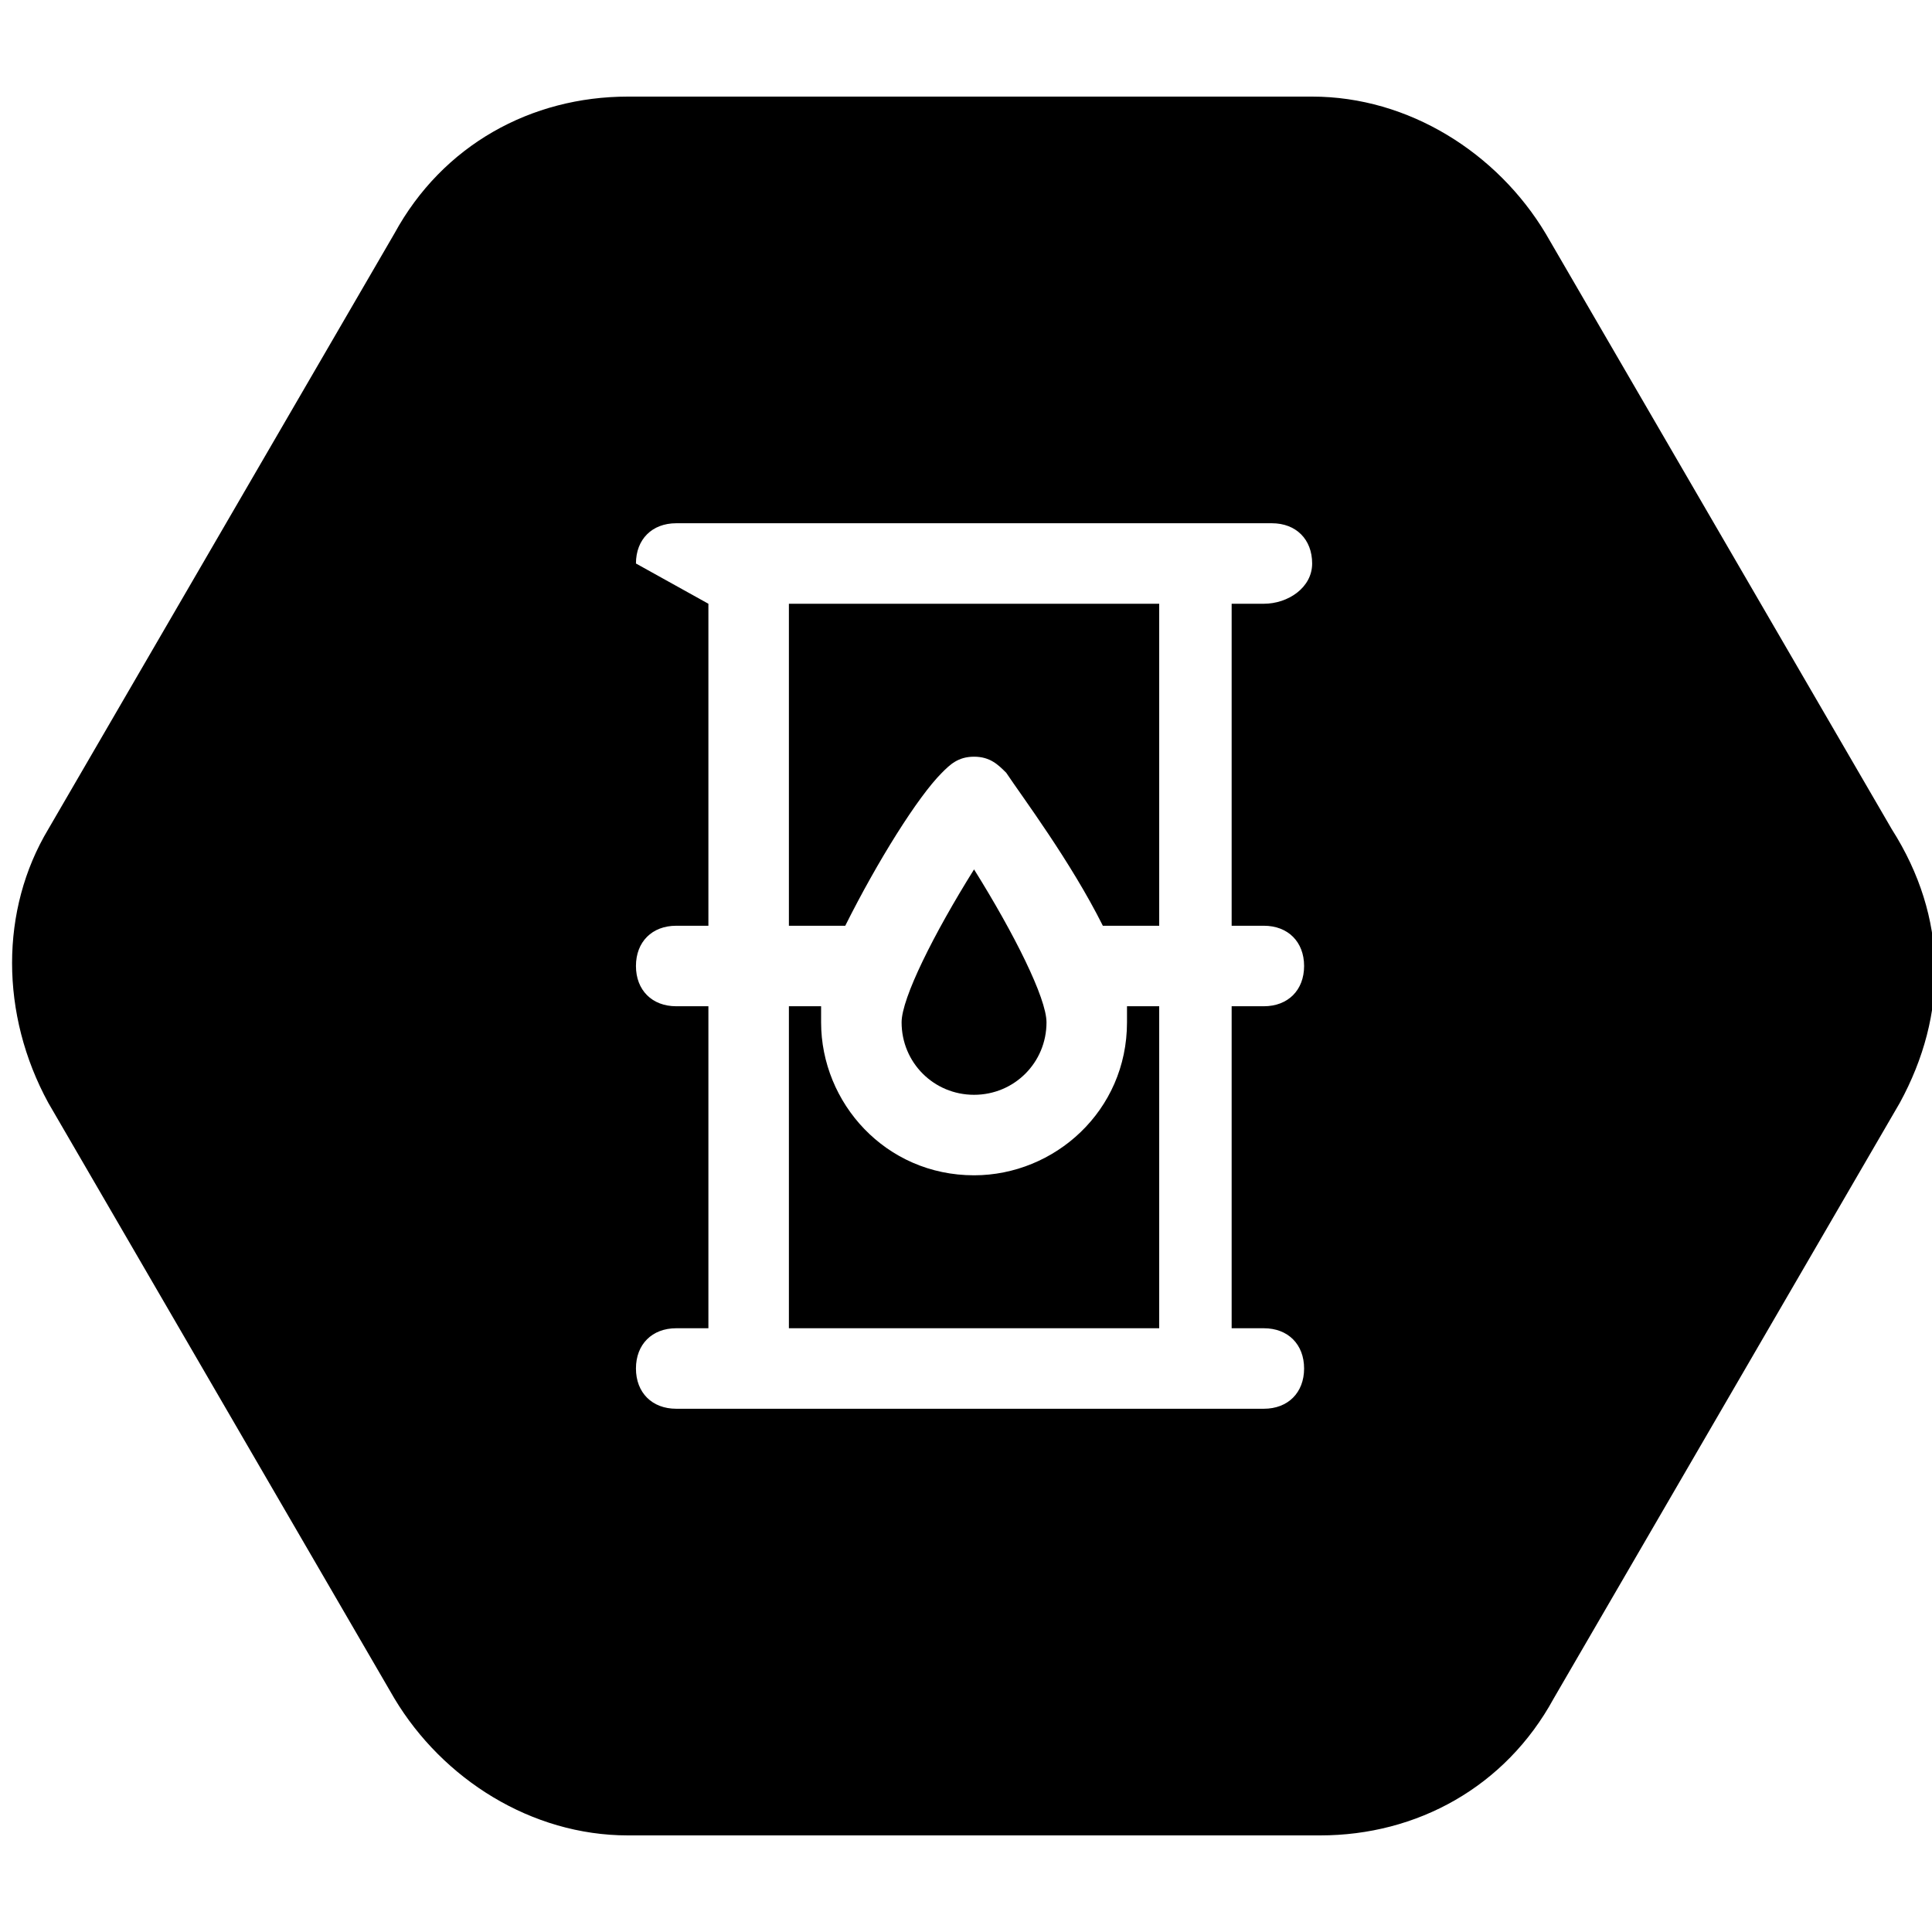
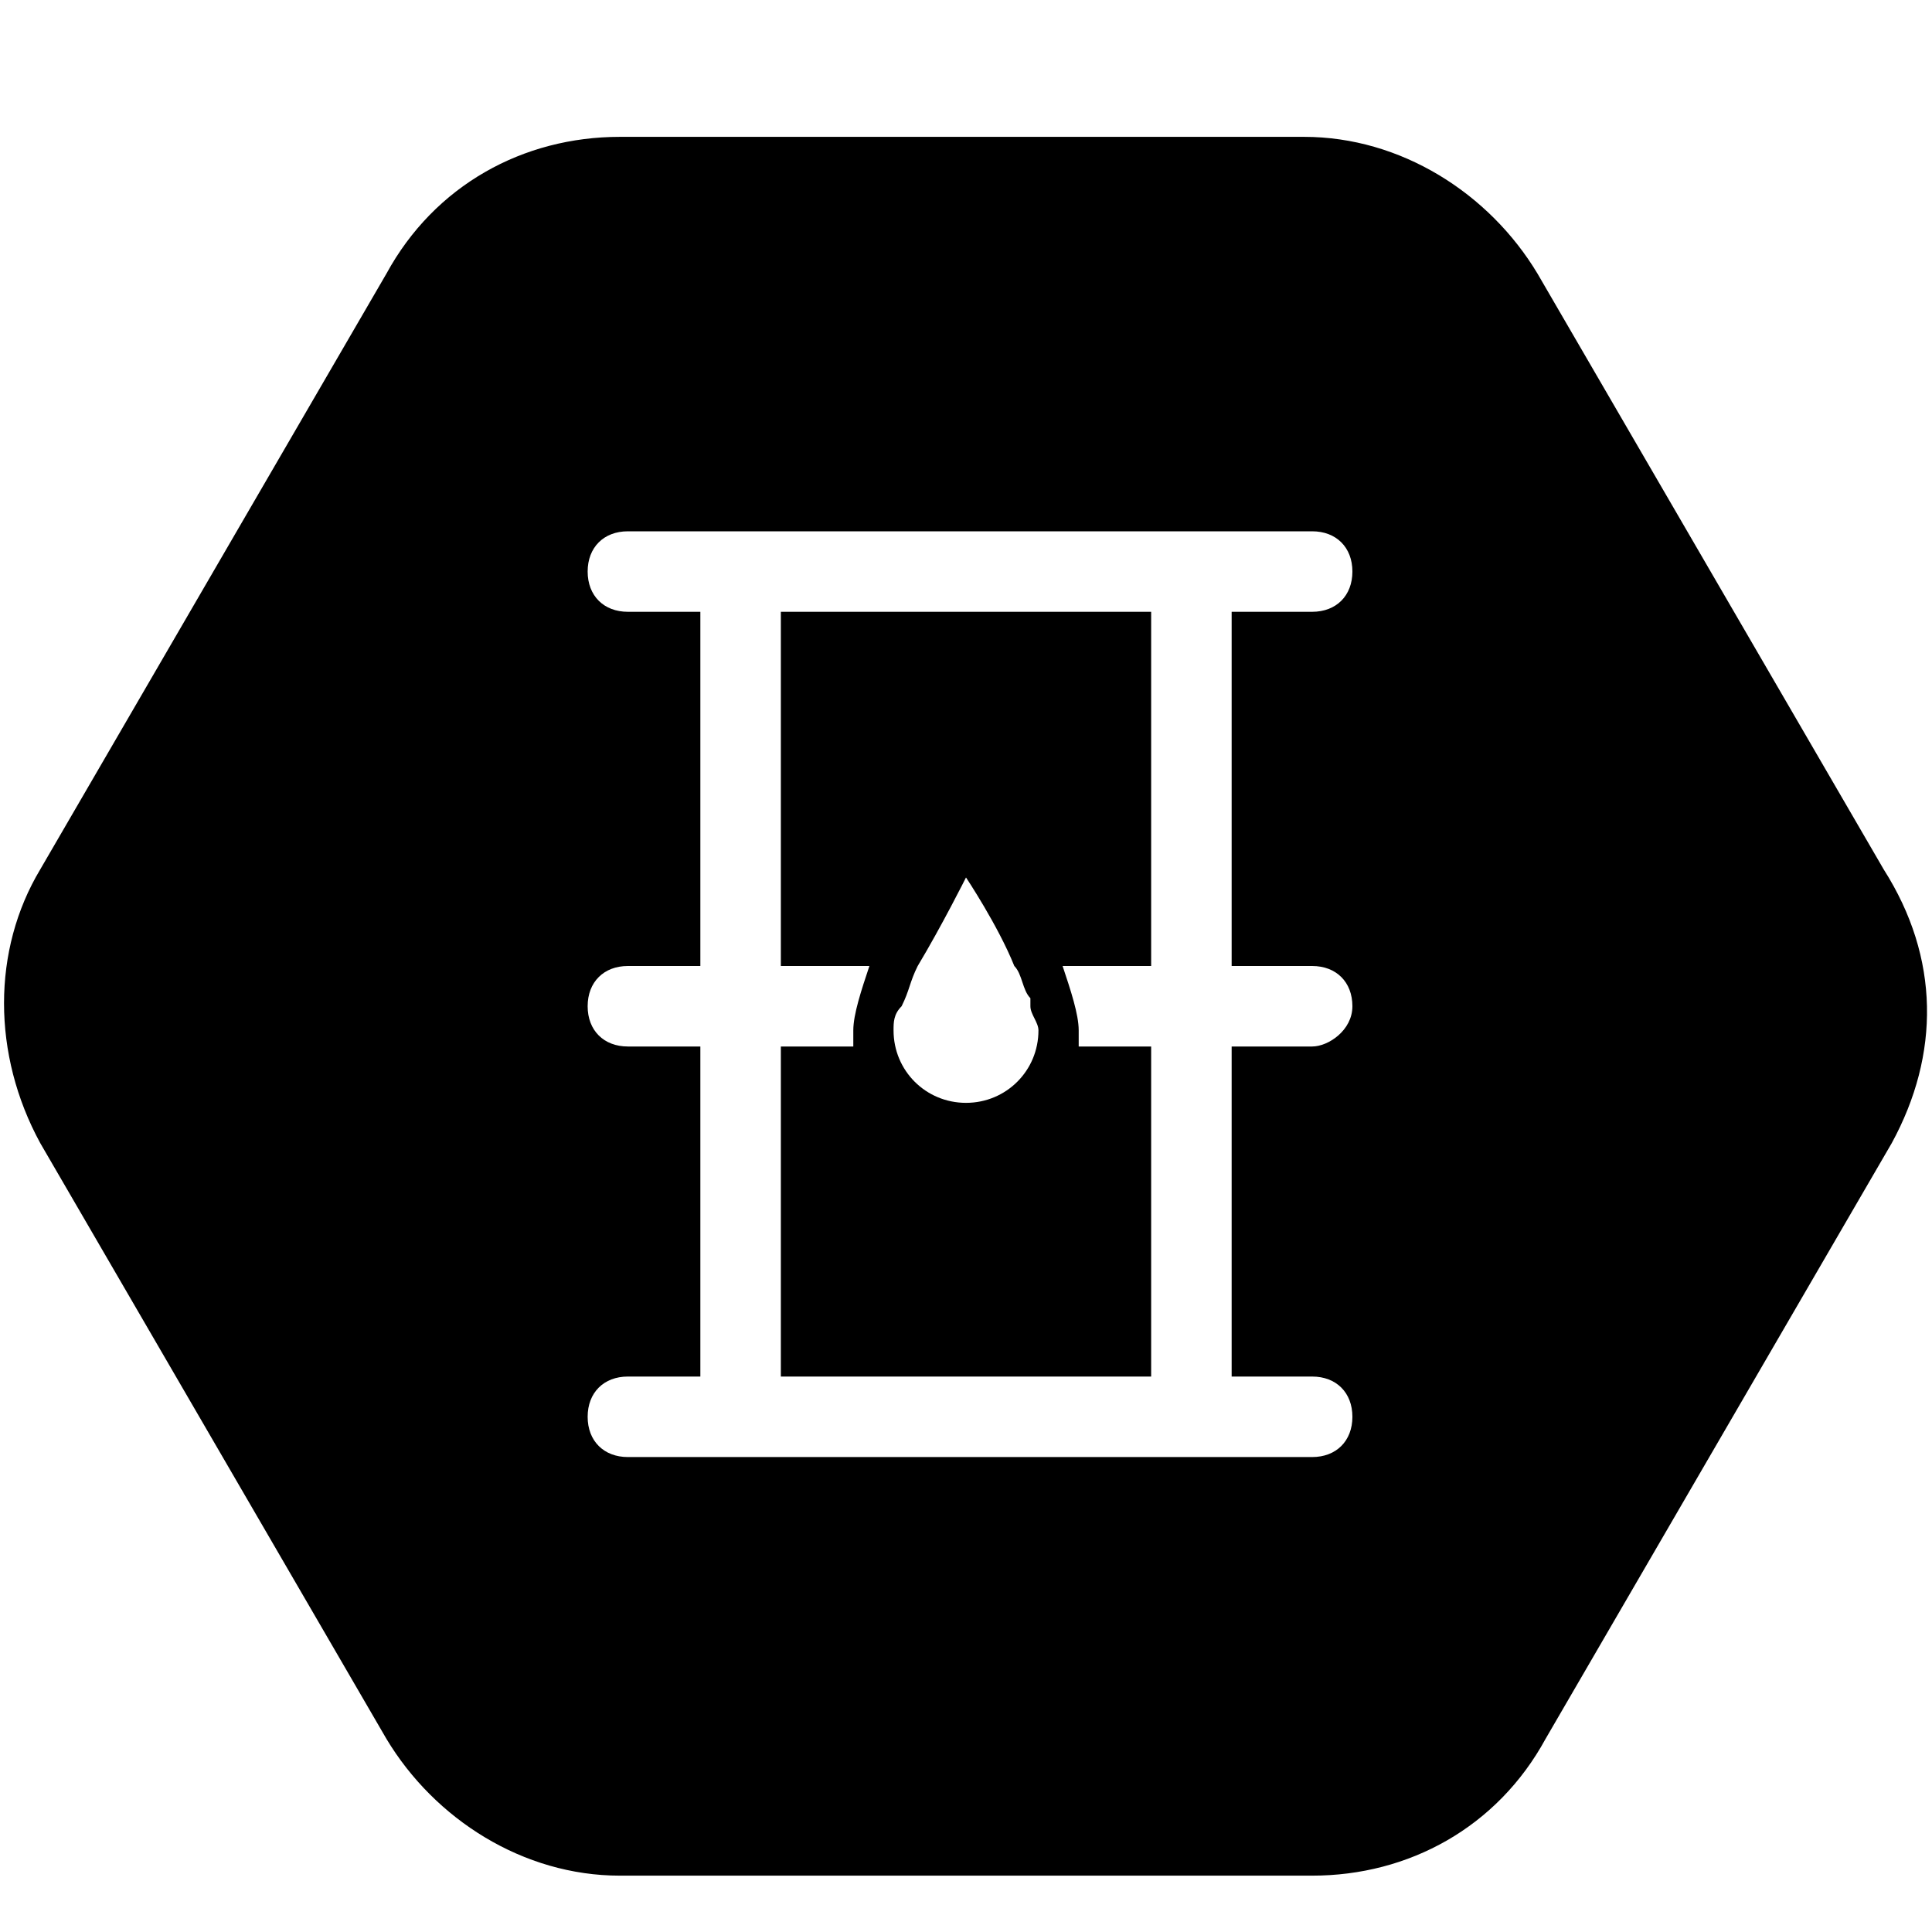
<svg xmlns="http://www.w3.org/2000/svg" version="1.1" id="Layer_1" x="0px" y="0px" viewBox="0 0 24 24" style="enable-background:new 0 0 24 24;" xml:space="preserve">
  <g>
-     <path d="M13,12.7c0-0.3-0.4-1.1-0.9-1.9c-0.5,0.8-0.9,1.6-0.9,1.9c0,0.5,0.4,0.9,0.9,0.9S13,13.2,13,12.7z" />
-     <path d="M9.8,11.5h0.7c0.4-0.8,0.9-1.6,1.2-1.9c0.1-0.1,0.2-0.2,0.4-0.2s0.3,0.1,0.4,0.2c0.2,0.3,0.8,1.1,1.2,1.9h0.7v-4H9.8V11.5z   " />
-     <path d="M14,12.7c0,1.1-0.9,1.9-1.9,1.9c-1.1,0-1.9-0.9-1.9-1.9c0-0.1,0-0.1,0-0.2H9.8v4h4.6v-4H14C14,12.6,14,12.6,14,12.7z" />
-     <path d="M23.5,10.3l-4.3-7.4c-0.6-1-1.7-1.7-2.9-1.7H7.8c-1.2,0-2.3,0.6-2.9,1.7l-4.3,7.4c-0.6,1-0.6,2.3,0,3.4l4.3,7.4   c0.6,1,1.7,1.7,2.9,1.7h8.6c1.2,0,2.3-0.6,2.9-1.7l4.3-7.4C24.2,12.6,24.2,11.4,23.5,10.3z M7.9,7c0-0.3,0.2-0.5,0.5-0.5h0.9h5.6   h0.9c0.3,0,0.5,0.2,0.5,0.5S16,7.5,15.7,7.5h-0.4v4h0.4c0.3,0,0.5,0.2,0.5,0.5s-0.2,0.5-0.5,0.5h-0.4v4h0.4c0.3,0,0.5,0.2,0.5,0.5   s-0.2,0.5-0.5,0.5h-0.9H9.3H8.4c-0.3,0-0.5-0.2-0.5-0.5s0.2-0.5,0.5-0.5h0.4v-4H8.4c-0.3,0-0.5-0.2-0.5-0.5s0.2-0.5,0.5-0.5h0.4v-4   " />
+     <path d="M9.7,12h1.1c-0.1,0.3-0.2,0.6-0.2,0.8c0,0.1,0,0.1,0,0.2H9.7v4.1h4.6V13h-0.9c0-0.1,0-0.1,0-0.2c0-0.2-0.1-0.5-0.2-0.8h1.1   V7.6H9.7V12z M11.2,12.5C11.2,12.4,11.2,12.4,11.2,12.5c0.1-0.2,0.1-0.3,0.2-0.5c0,0,0,0,0,0c0.3-0.5,0.6-1.1,0.6-1.1   s0.4,0.6,0.6,1.1c0,0,0,0,0,0c0.1,0.1,0.1,0.3,0.2,0.4c0,0,0,0.1,0,0.1c0,0.1,0.1,0.2,0.1,0.3c0,0.5-0.4,0.9-0.9,0.9   c-0.5,0-0.9-0.4-0.9-0.9C11.1,12.7,11.1,12.6,11.2,12.5z" />
+     <path d="M23.4,10.8l-4.3-7.4c-0.6-1-1.7-1.7-2.9-1.7H7.7c-1.2,0-2.3,0.6-2.9,1.7l-4.3,7.4c-0.6,1-0.6,2.3,0,3.4l4.3,7.4   c0.6,1,1.7,1.7,2.9,1.7h8.6c1.2,0,2.3-0.6,2.9-1.7l4.3-7.4C24.1,13.1,24.1,11.9,23.4,10.8z M16.3,12c0.3,0,0.5,0.2,0.5,0.5   S16.5,13,16.3,13h-1v4.1h1c0.3,0,0.5,0.2,0.5,0.5s-0.2,0.5-0.5,0.5H7.8c-0.3,0-0.5-0.2-0.5-0.5s0.2-0.5,0.5-0.5h0.9V13H7.8   c-0.3,0-0.5-0.2-0.5-0.5S7.5,12,7.8,12h0.9V7.6H7.8c-0.3,0-0.5-0.2-0.5-0.5s0.2-0.5,0.5-0.5h8.5c0.3,0,0.5,0.2,0.5,0.5   s-0.2,0.5-0.5,0.5h-1V12H16.3z" />
  </g>
</svg>
